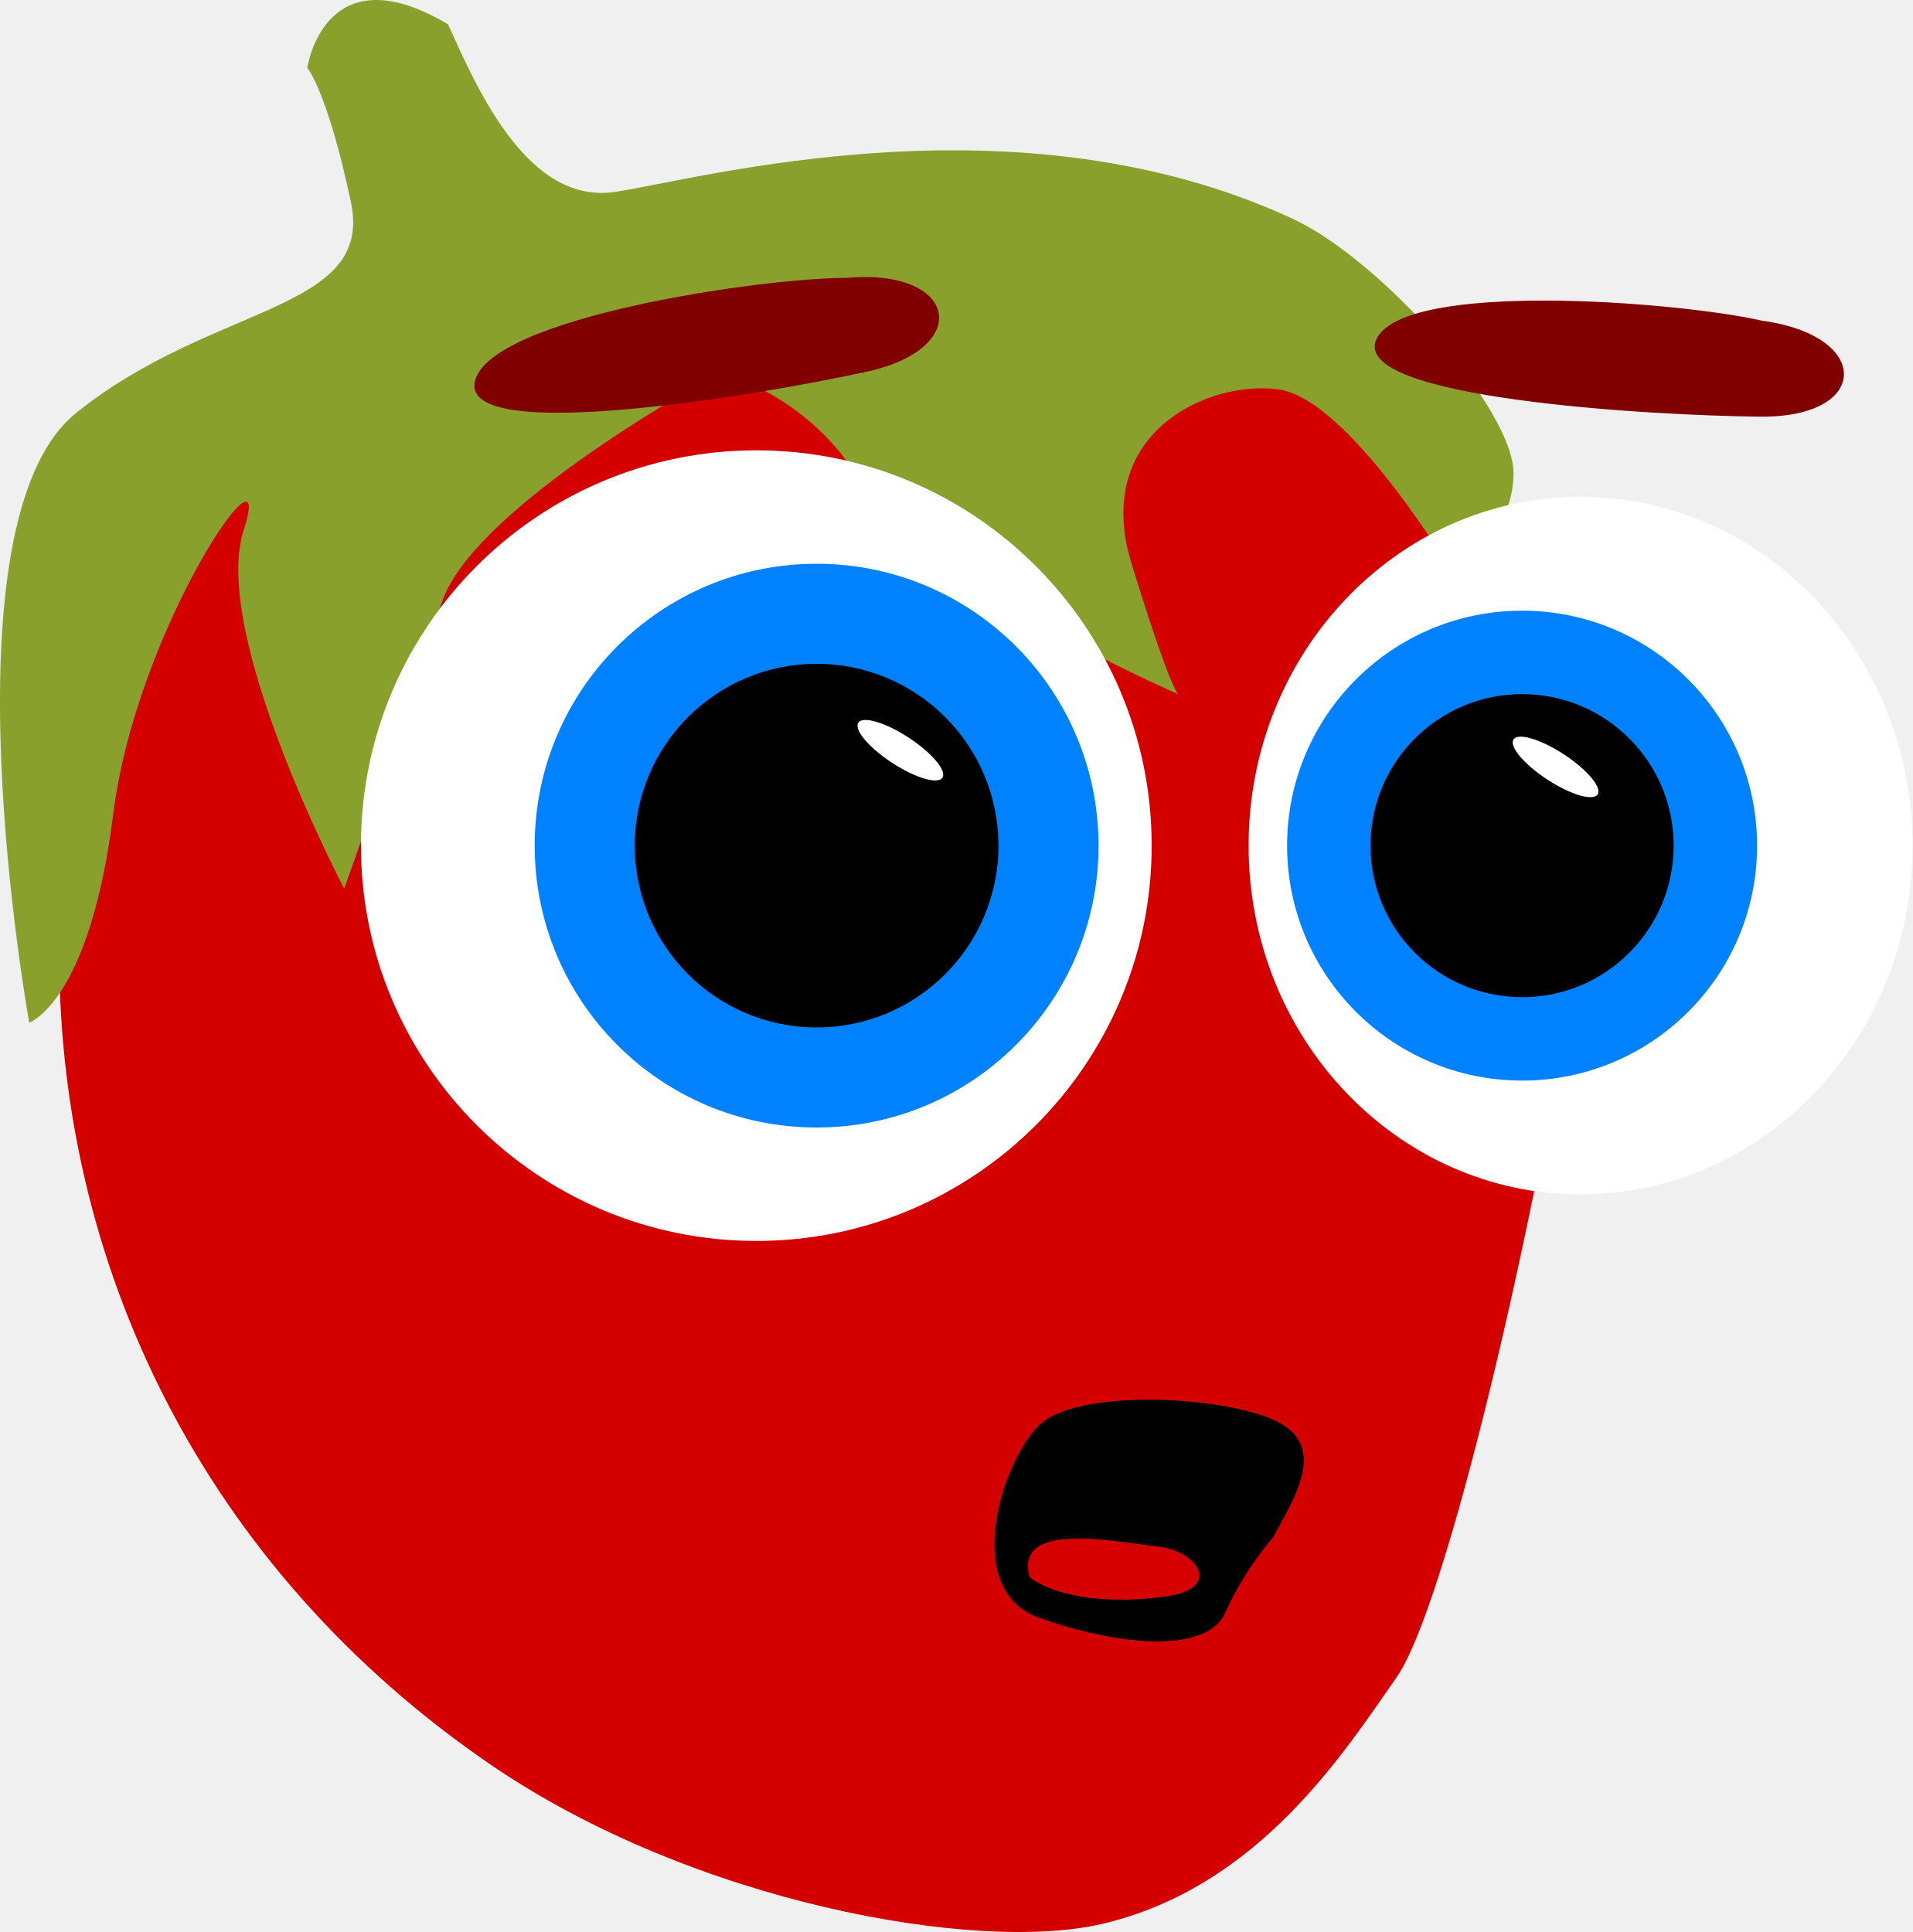
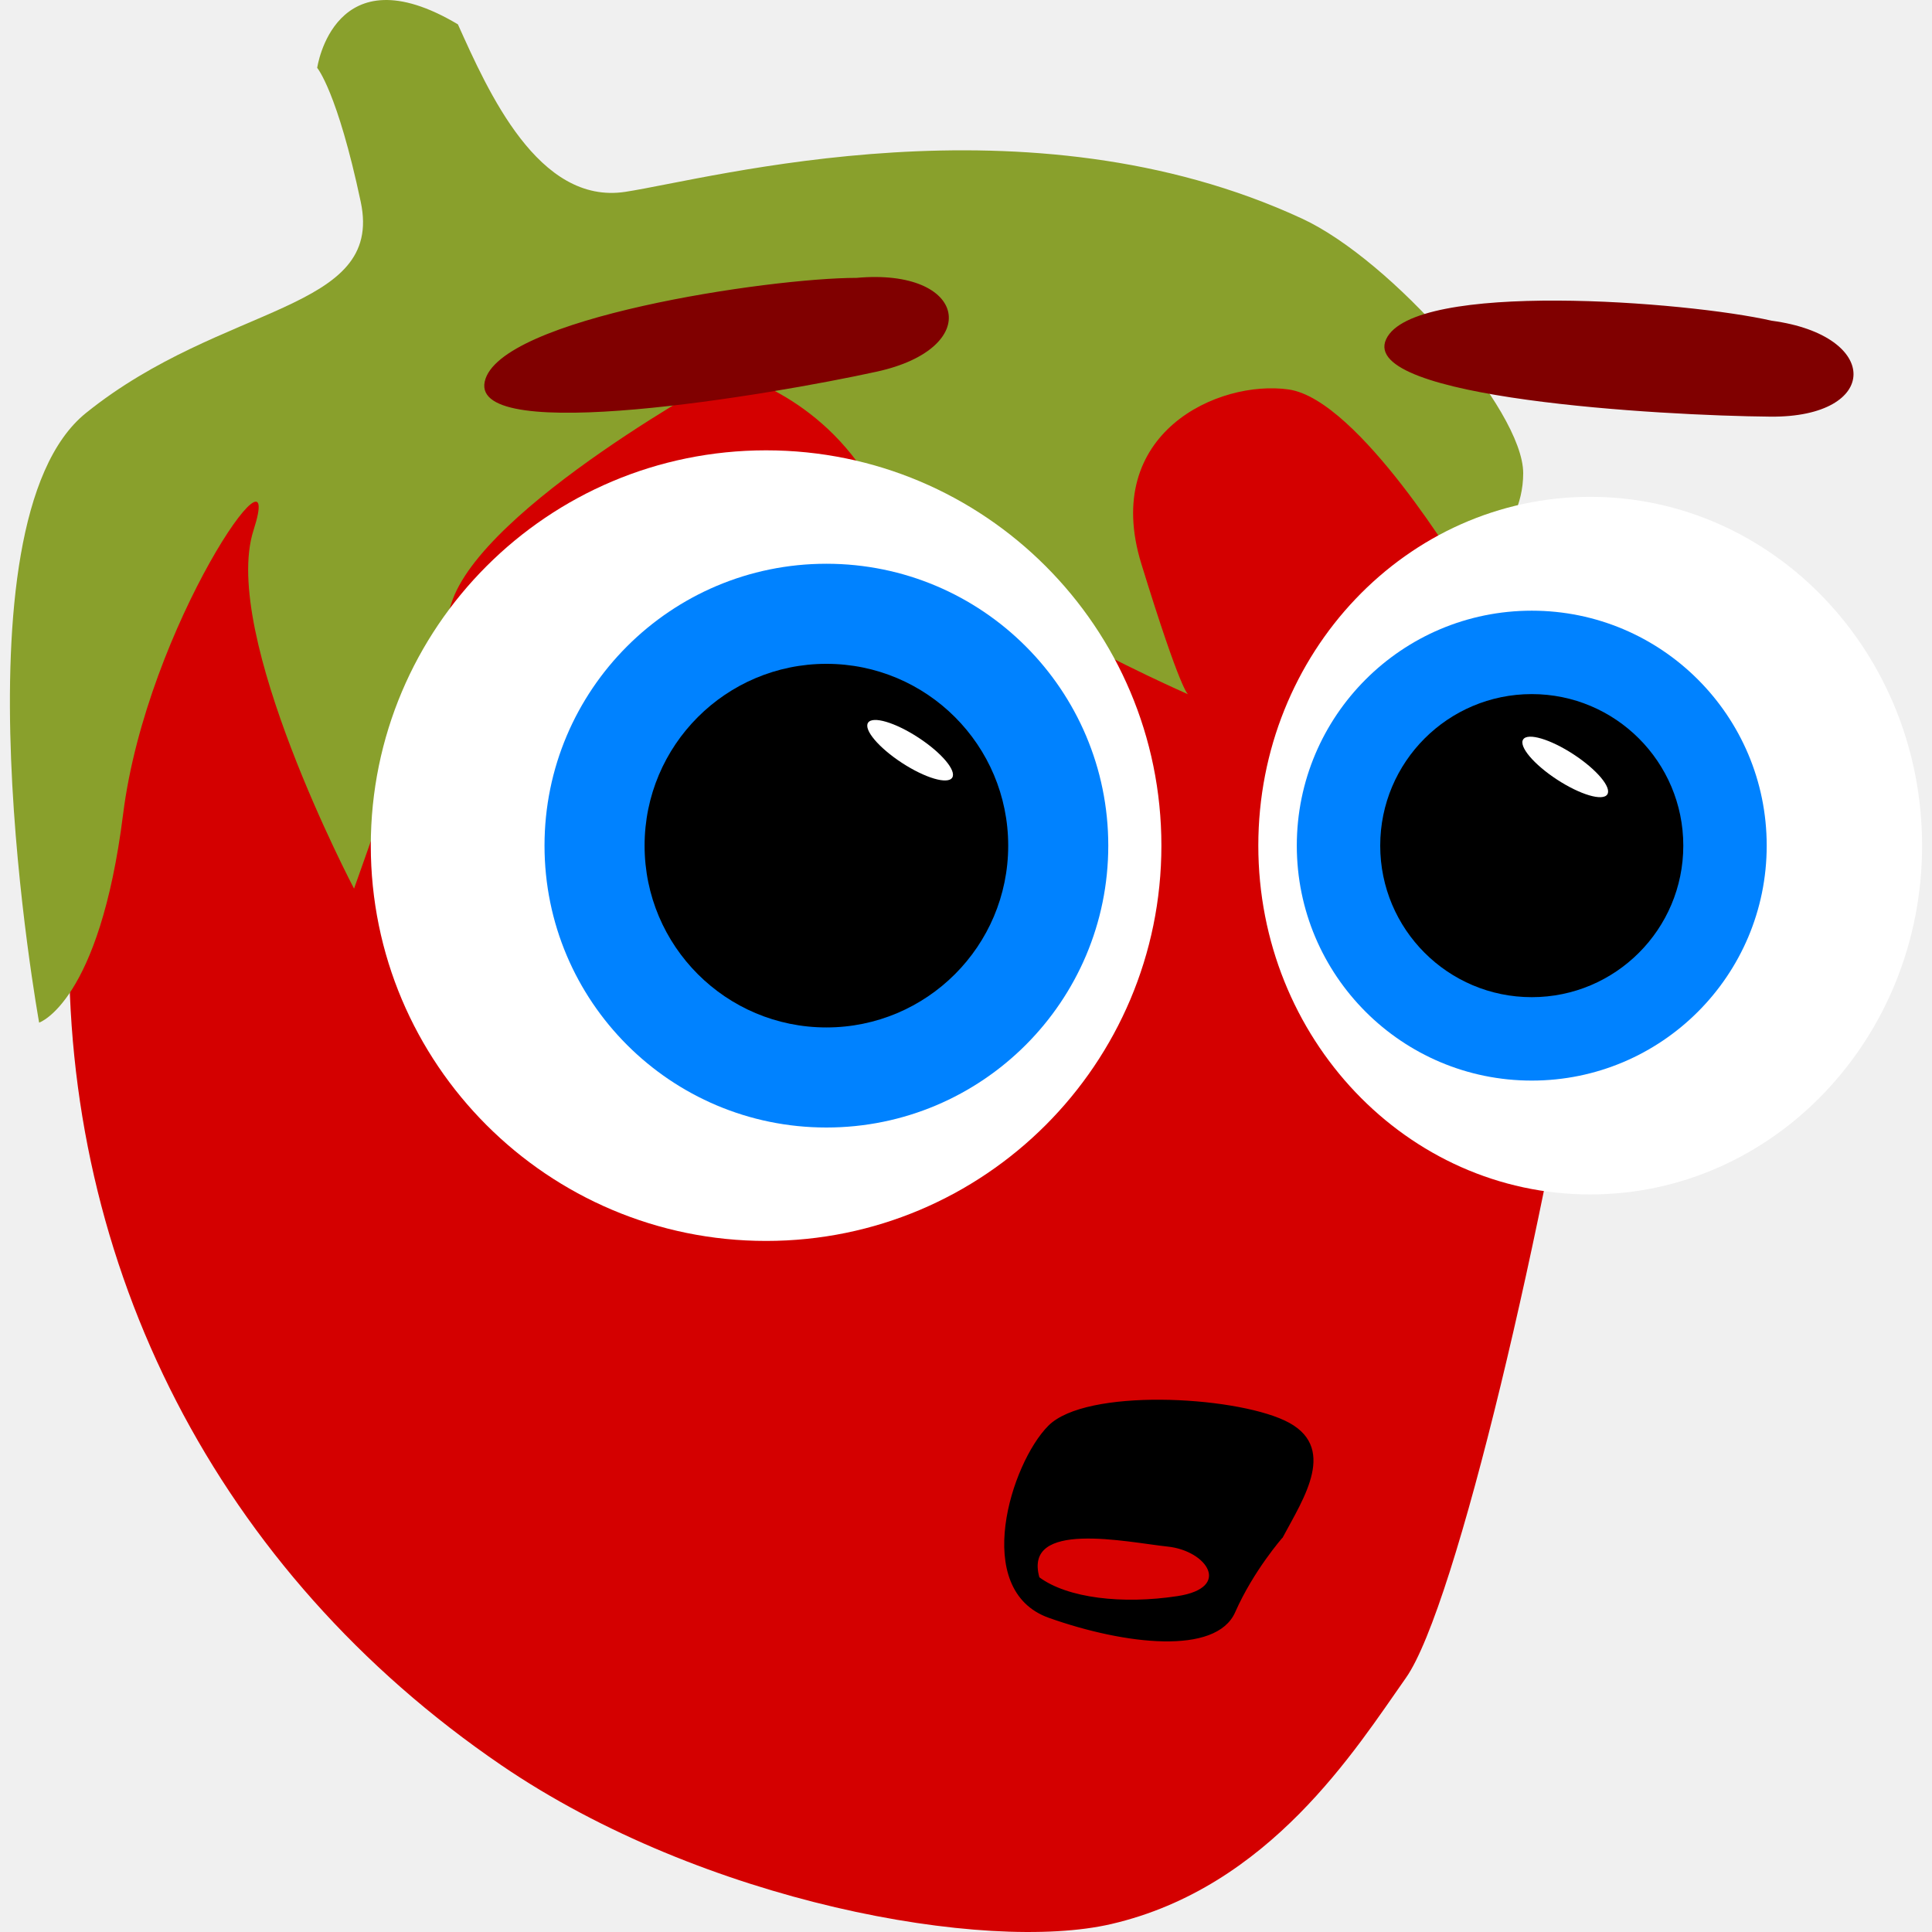
- <svg xmlns="http://www.w3.org/2000/svg" width="608846.324" height="615162.104" viewBox="0 0 570.793 576.714">
+ <svg xmlns="http://www.w3.org/2000/svg" width="100px" height="100px" viewBox="0 0 570.793 576.714">
  <g fill-rule="evenodd">
    <path d="M471.724 278.94c-13 84.56-40 200.62-55 221.898-15 21.277-40.638 62.528-88 73.505-37.373 8.662-121.67-6.24-182-47.392-84.69-57.768-131-148.943-129-248.562 2-99.62 25-143.142 79-171.19 74.155-38.517 211-35.785 254-22.245 43 13.54 124 30.118 121 193.986z" fill="#d40000" />
    <path d="M133.724 7.262c9 20 24 54 50 50s120-30 202 8c26.685 12.366 66 57 66 76s-18 30-18 30-31-52-52-55-56 13-44 52 14 39 14 39-78-34-94-62-43-34-43-34-74 40-83 69-29 85-29 85-40-76-30-107-31.867 28.503-38.934 84.752c-7.066 56.248-25.066 62.248-25.066 62.248s-27-149 14-182 89-30 82-63-13-40-13-40 5-35 42-13z" fill="#89a02c" />
  </g>
  <g transform="translate(-108.276 -254.242)">
    <path d="M487.92 712.93c6.3-11.786 16.482-26.943.726-34.31-15.757-7.366-59.087-9.576-70.116 1.474-11.03 11.05-22.847 48.62 0 56.723 22.847 8.103 49.632 11.05 55.147-1.473 5.515-12.524 14.242-22.414 14.242-22.414z" fill-rule="evenodd" stroke="#000" stroke-width=".762" />
    <circle cx="334" cy="506.669" r="118" fill="#fff" fill-rule="evenodd" />
    <circle cx="352" cy="506.669" r="84.143" fill="#0082ff" fill-rule="evenodd" />
    <circle cx="352" cy="506.669" r="54.27" fill-rule="evenodd" />
    <ellipse cx="580" cy="506.669" rx="99.07" ry="104.12" fill="#fff" fill-rule="evenodd" />
    <circle cx="562.554" cy="506.669" r="70.135" fill="#0082ff" fill-rule="evenodd" />
    <circle cx="562.554" cy="506.669" r="45.235" fill-rule="evenodd" />
    <path d="M361 337.19c-26 0-107 12-111 31s85 4 117-3 27-31-6-28zM634.19 349.98c-25.35-5.78-106.99-12.09-115.115 5.546-8.124 17.635 81.984 22.798 114.74 23.088 32.754.29 33.215-24.222.374-28.634z" fill="maroon" fill-rule="evenodd" />
    <ellipse transform="rotate(33.16)" ry="4.5" rx="15" cy="91.318" cx="743.594" fill="#fff" />
    <ellipse transform="rotate(33.16)" ry="4.5" rx="15" cy="194.103" cx="577.156" fill="#fff" />
    <path d="M415.42 725.186c8.49 6.304 24.968 8.195 41.447 5.673 16.48-2.522 8.988-13.87-2.996-15.13-11.984-1.26-43.443-8.196-38.45 9.456z" fill="#d70000" fill-rule="evenodd" stroke="#000" stroke-width=".351" />
  </g>
</svg>
